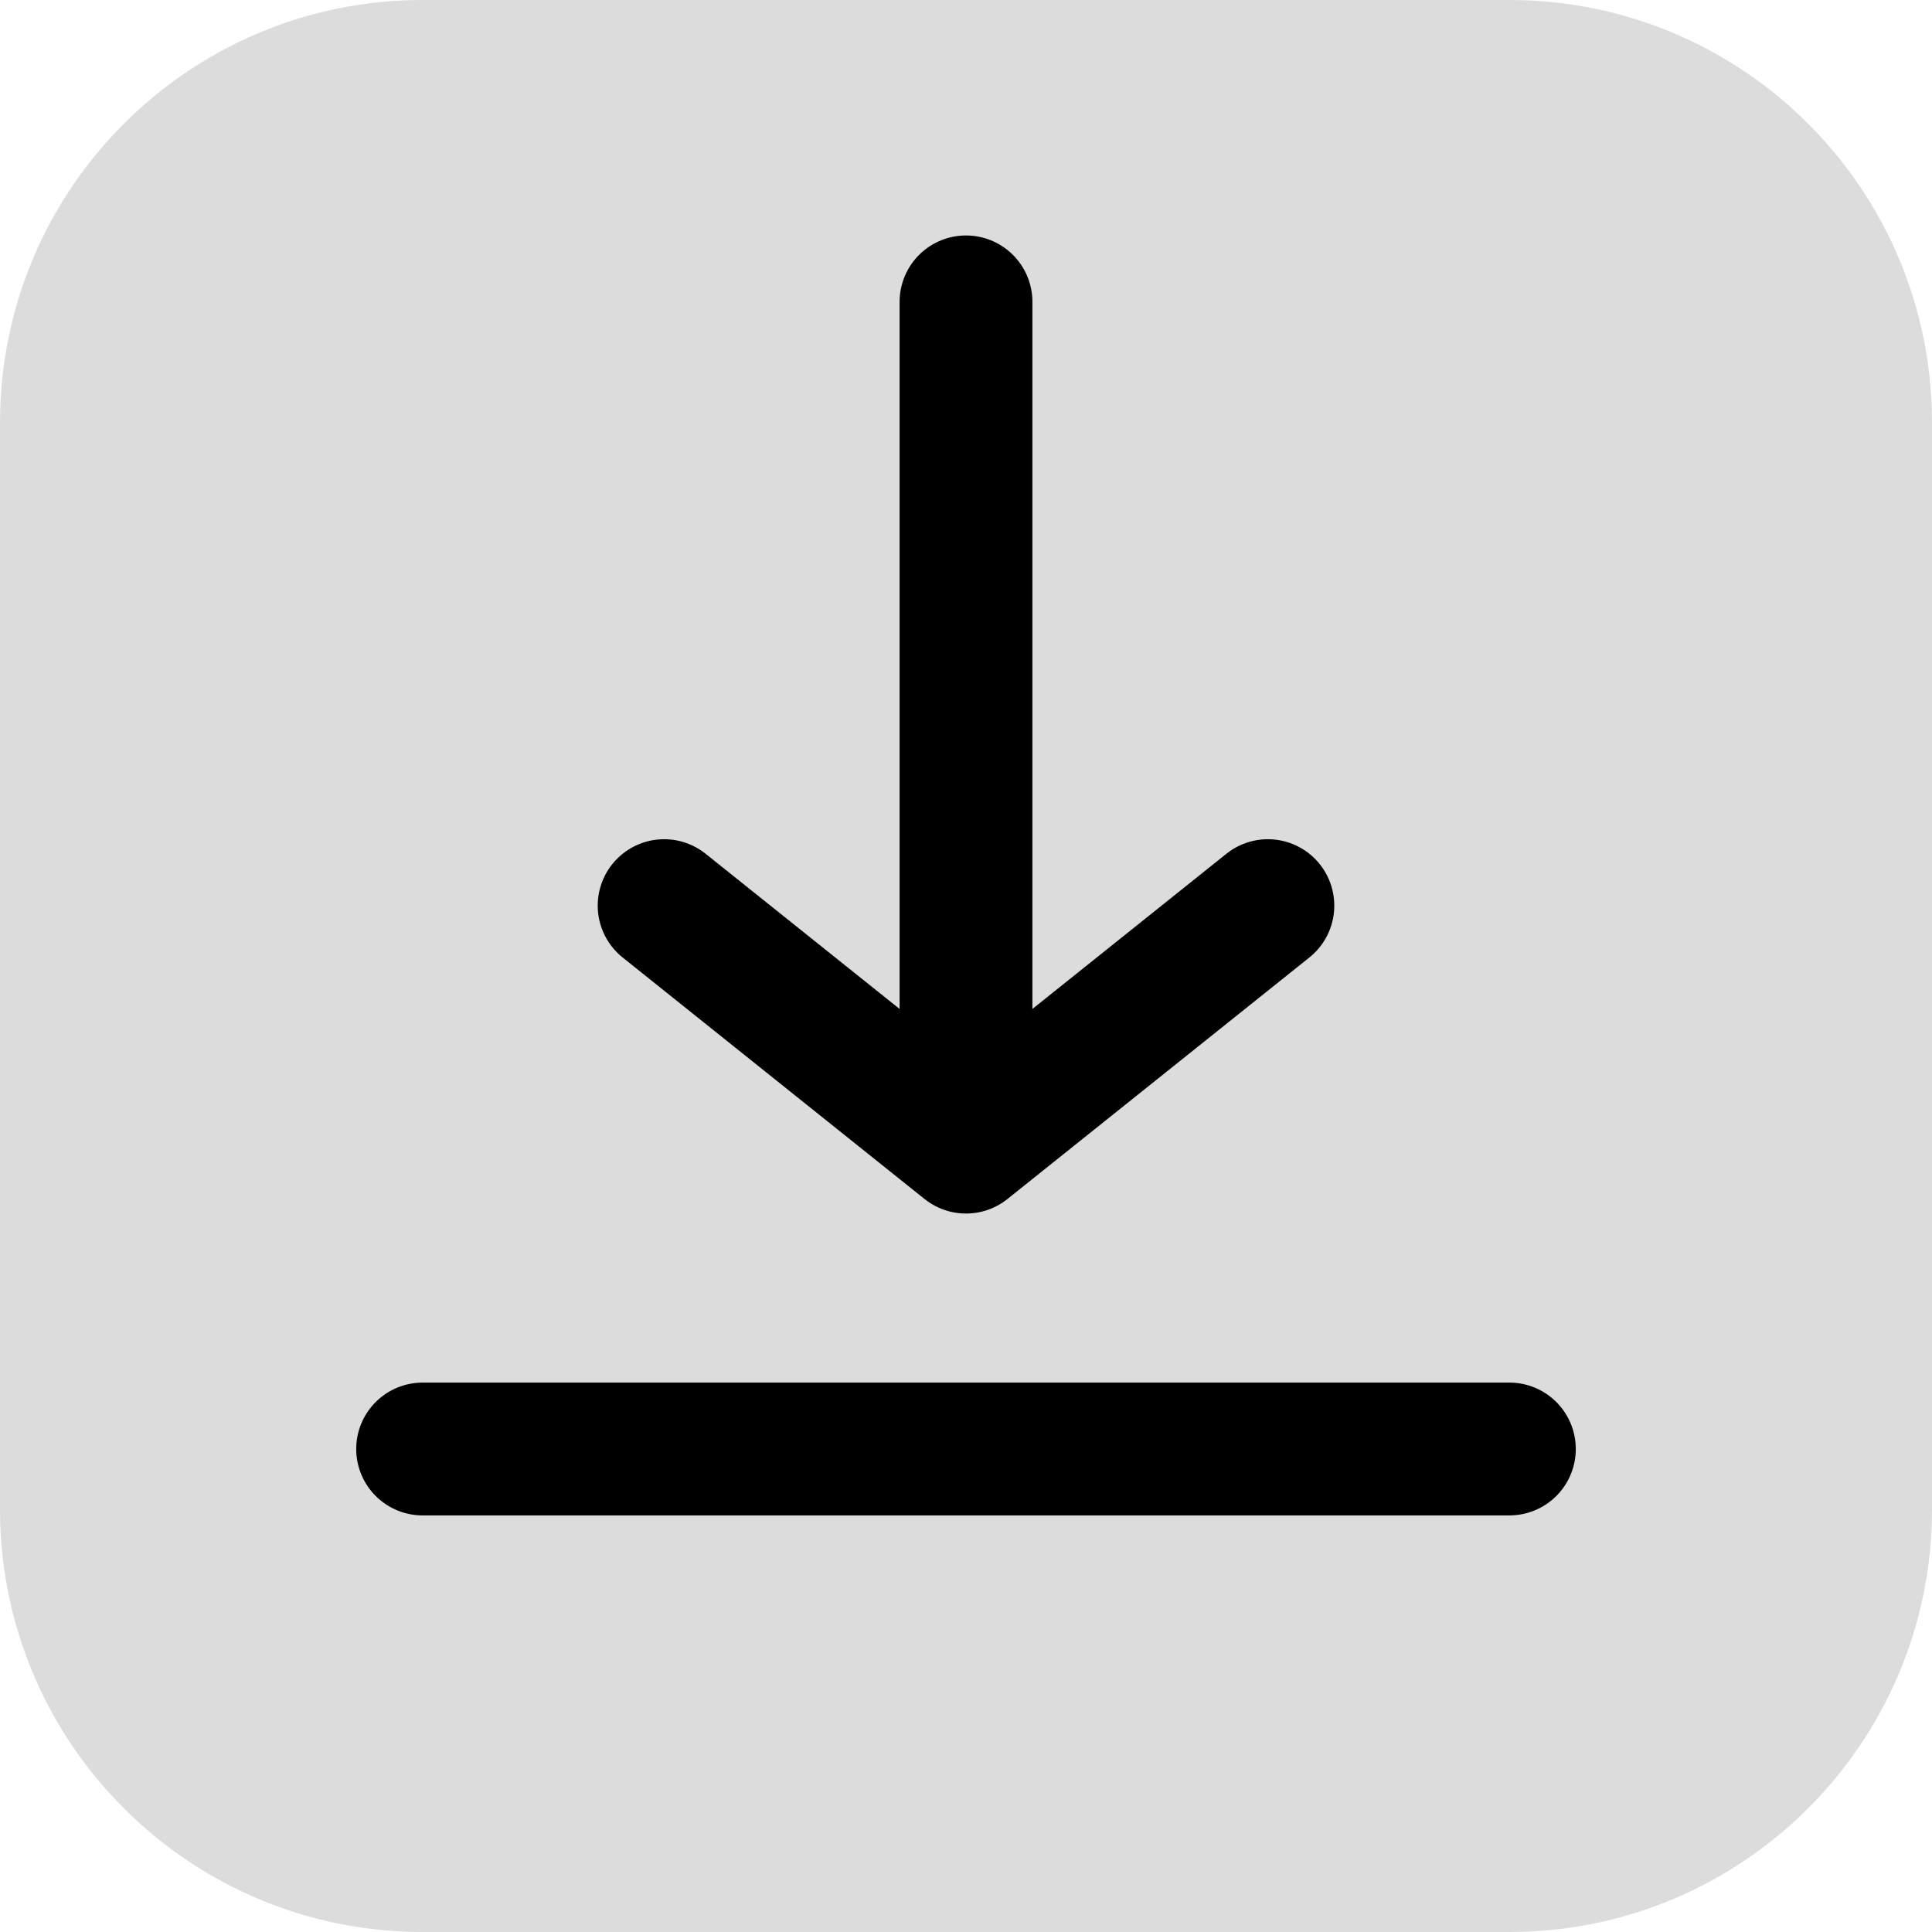
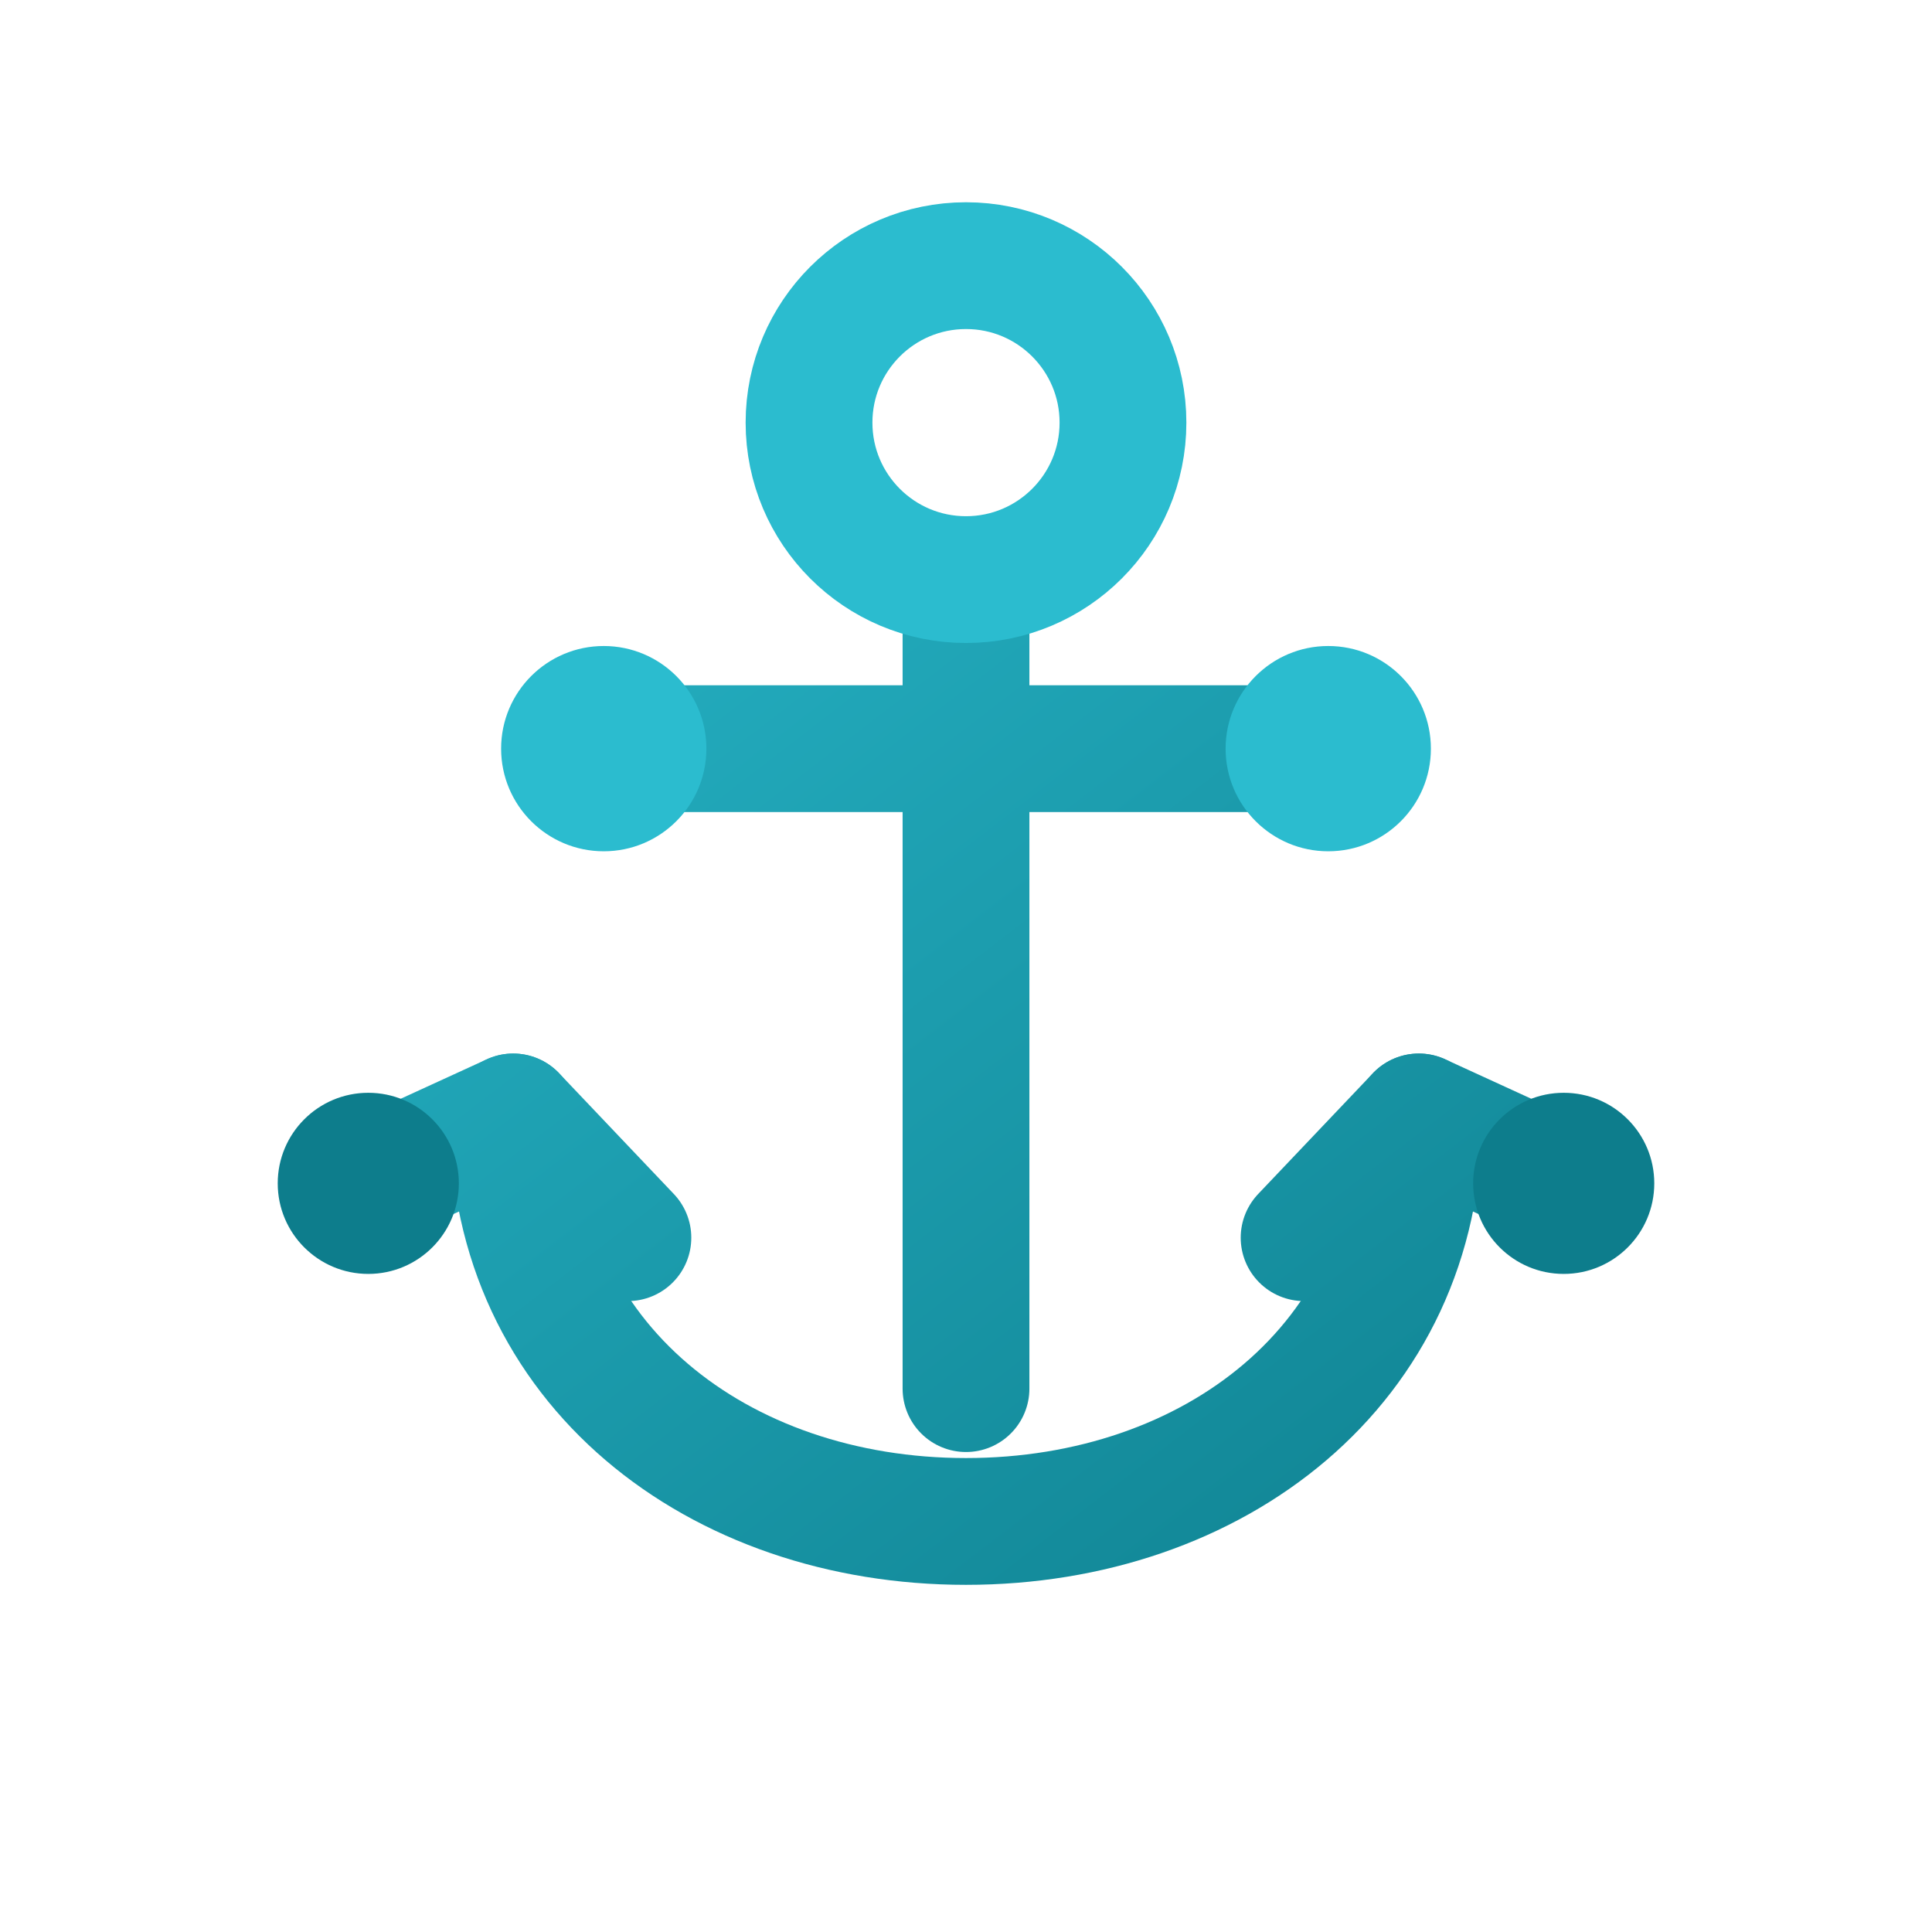
- <svg xmlns="http://www.w3.org/2000/svg" viewBox="0 0 32 32" role="img" aria-hidden="true">
-   <rect width="32" height="32" rx="7" fill="currentColor" opacity="0.14" />
-   <path d="M16 5v14m0 0-5-4m5 4 5-4M7 24h18" fill="none" stroke="currentColor" stroke-width="2.2" stroke-linecap="round" stroke-linejoin="round" />
+ <svg xmlns="http://www.w3.org/2000/svg" viewBox="0 0 32 32" role="img" aria-label="Agent Harbor logo">
+   <defs>
+     <linearGradient id="ahLogoStroke" x1="6" y1="3" x2="26" y2="29" gradientUnits="userSpaceOnUse">
+       <stop offset="0" stop-color="#2bbccf" />
+       <stop offset="1" stop-color="#0d7d8c" />
+     </linearGradient>
+   </defs>
+   <g fill="none" stroke="url(#ahLogoStroke)" stroke-width="2.1" stroke-linecap="round" stroke-linejoin="round">
+     <line x1="16" y1="9.6" x2="16" y2="23" />
+     <line x1="10" y1="12.4" x2="22" y2="12.4" />
+     <path d="M8.5 18.5c0 4.1 3.4 6.7 7.5 6.7s7.5-2.6 7.5-6.7" />
+     <path d="M8.5 18.5l-2.4 1.1M8.5 18.5l1.9 2" />
+     <path d="M23.5 18.5l2.4 1.1M23.5 18.5l-1.9 2" />
+   </g>
+   <g fill="#2bbccf">
+     <circle cx="16" cy="7" r="2.6" fill="none" stroke="#2bbccf" stroke-width="2.1" />
+     <circle cx="10" cy="12.4" r="1.7" />
+     <circle cx="22" cy="12.4" r="1.7" />
+     <circle cx="6.1" cy="19.6" r="1.5" fill="#0d7d8c" />
+     <circle cx="25.9" cy="19.6" r="1.5" fill="#0d7d8c" />
+   </g>
</svg>
